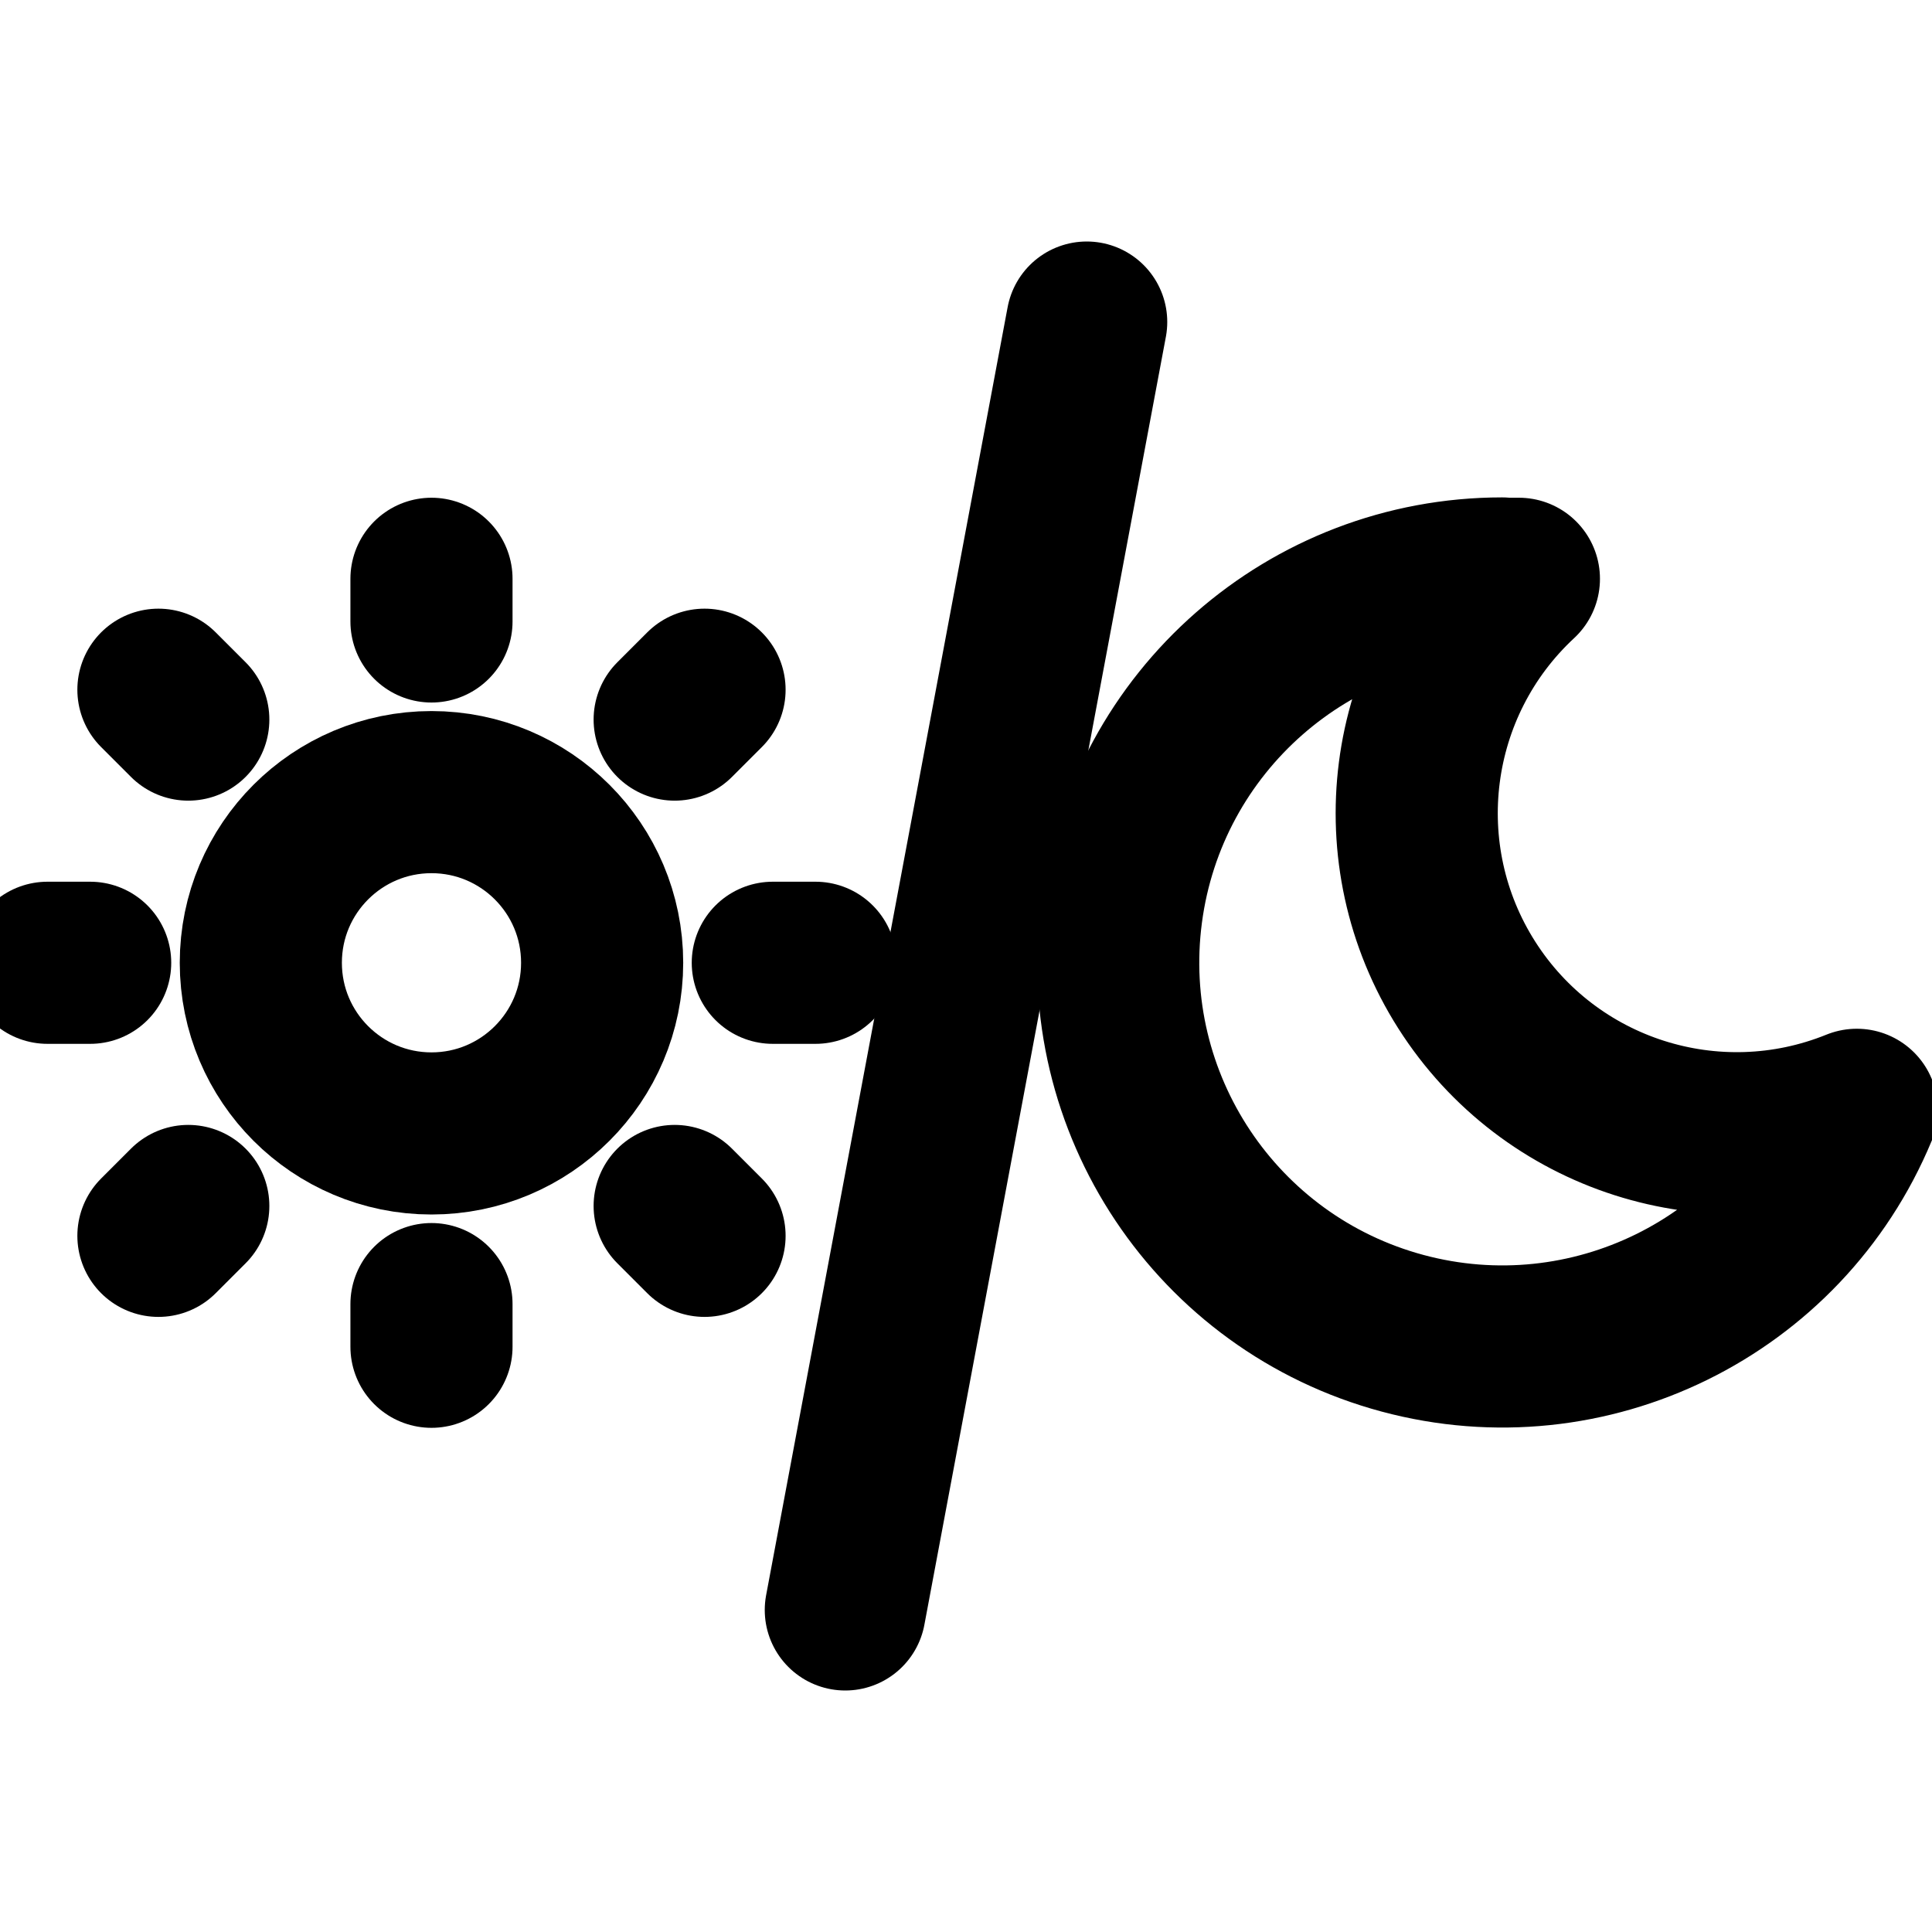
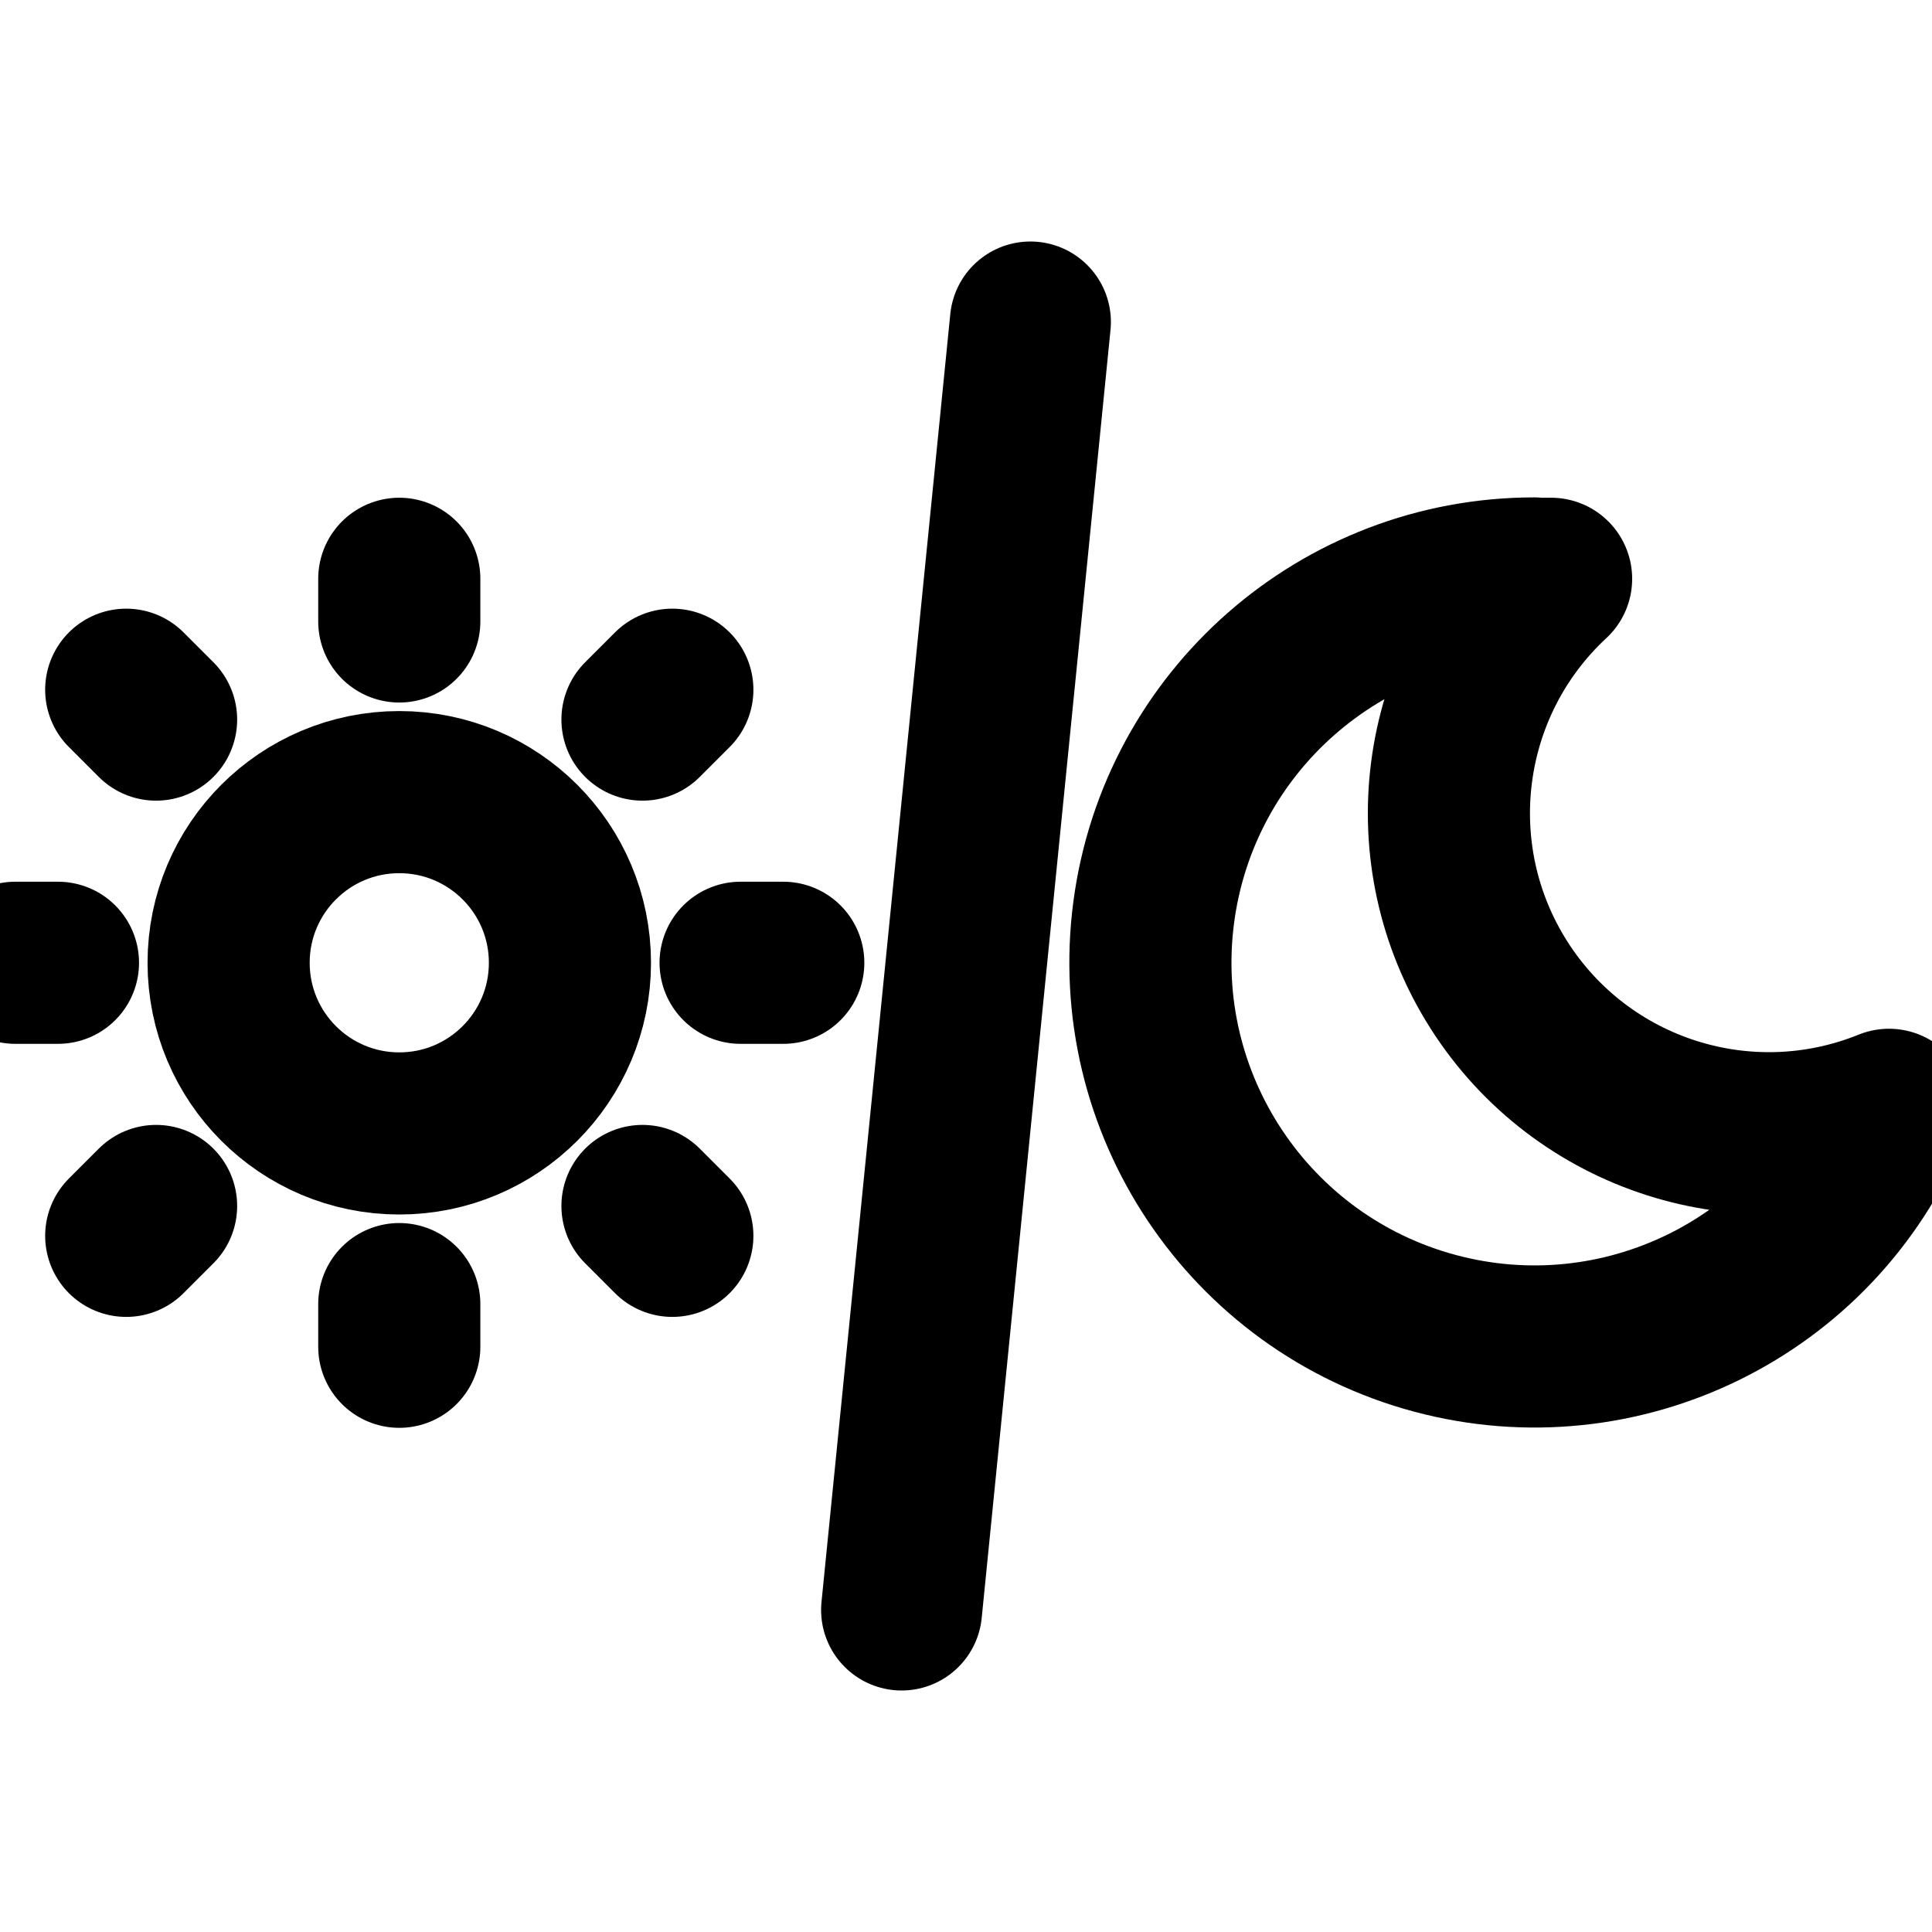
<svg xmlns="http://www.w3.org/2000/svg" width="24" height="24" viewBox="0 0 24 24" fill="none" stroke="currentColor" stroke-width="2" stroke-linecap="round" stroke-linejoin="round" class="icon icon-tabler icon-tabler-sun-moon-split">
  <path stroke="none" d="M0 0h24v24H0z" fill="none" />
-   <path d="M13.5 4l-3 16" />
-   <g transform="translate(-1 5.6) scale(0.53)" stroke-width="3.8">
+   <path d="M12.8 4l-1.6 16" />
+   <g transform="translate(-1.4 5.6) scale(0.53)" stroke-width="3.8">
    <path d="M8 12a4 4 0 1 0 8 0a4 4 0 1 0 -8 0" />
    <path d="M3 12h1m8 -9v1m8 8h1m-9 8v1m-6.4 -15.4l.7 .7m12.1 -.7l-.7 .7m0 11.4l.7 .7m-12.1 -.7l-.7 .7" />
  </g>
-   <g transform="translate(12.3 5.6) scale(0.53)" stroke-width="3.8">
+   <g transform="translate(12.7 5.6) scale(0.53)" stroke-width="3.8">
    <path d="M12 3c.132 0 .263 0 .393 0a7.5 7.5 0 0 0 7.92 12.446a9 9 0 1 1 -8.313 -12.454l0 .008" />
  </g>
</svg>
